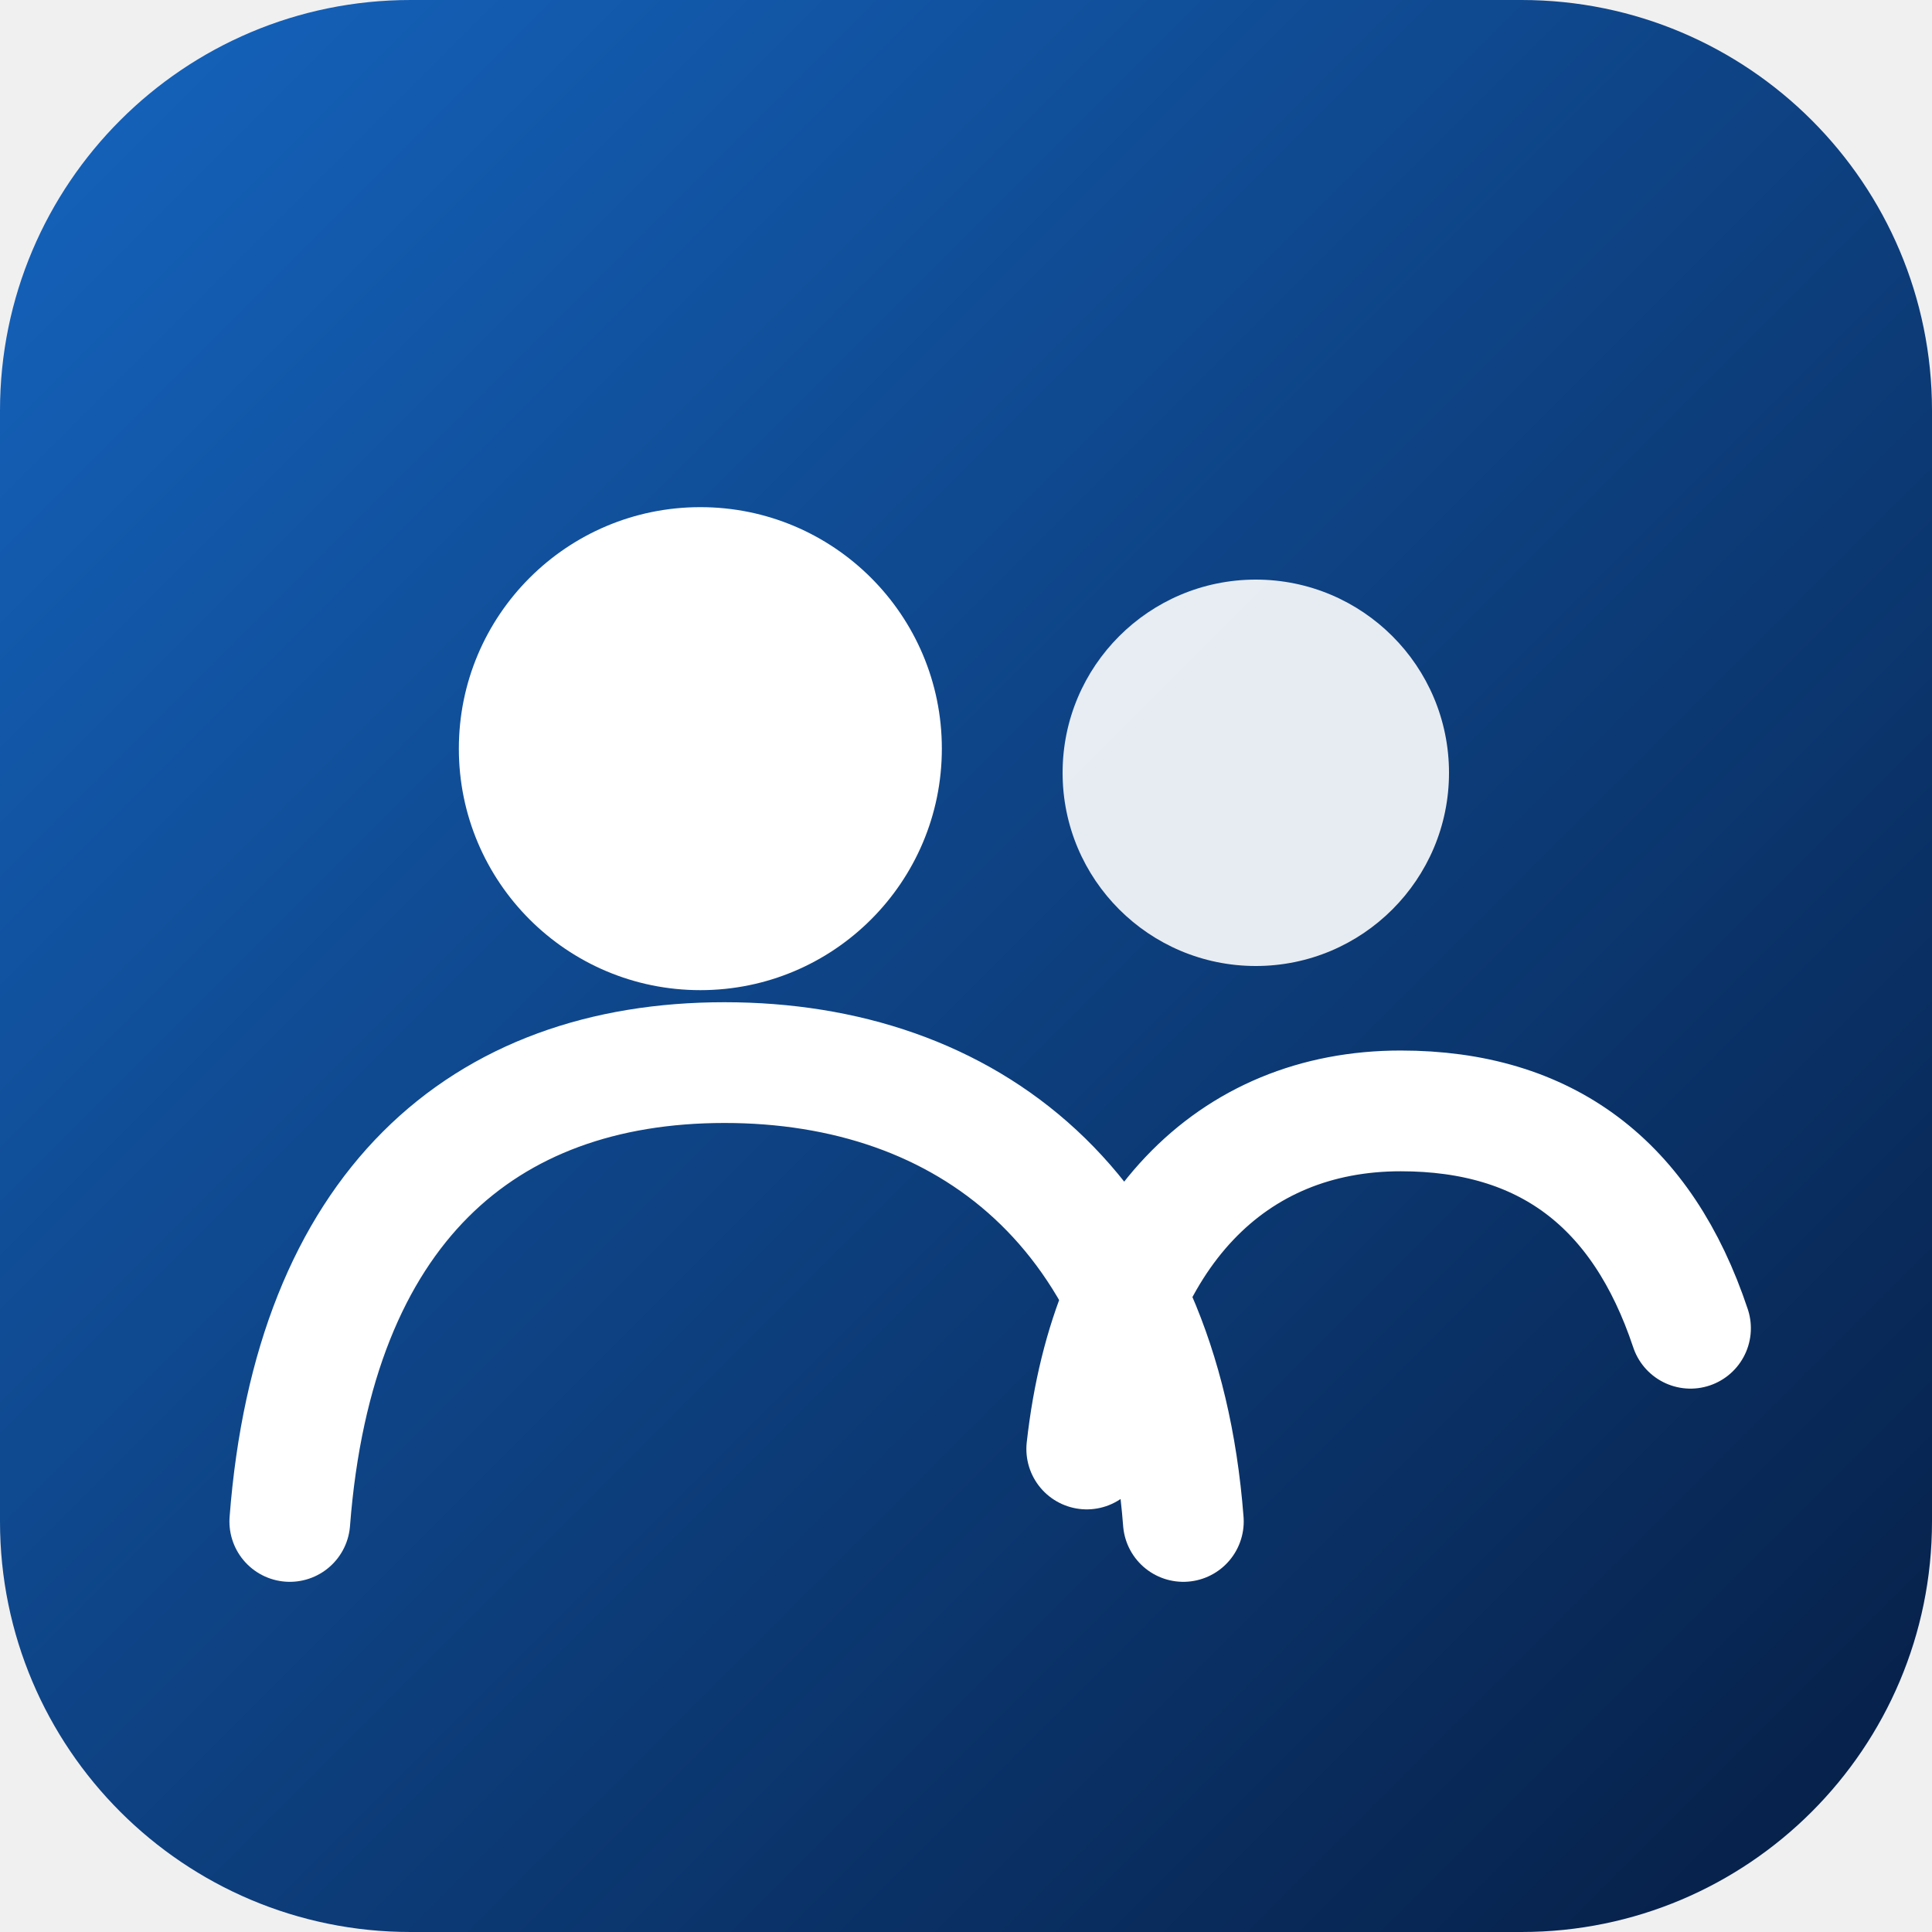
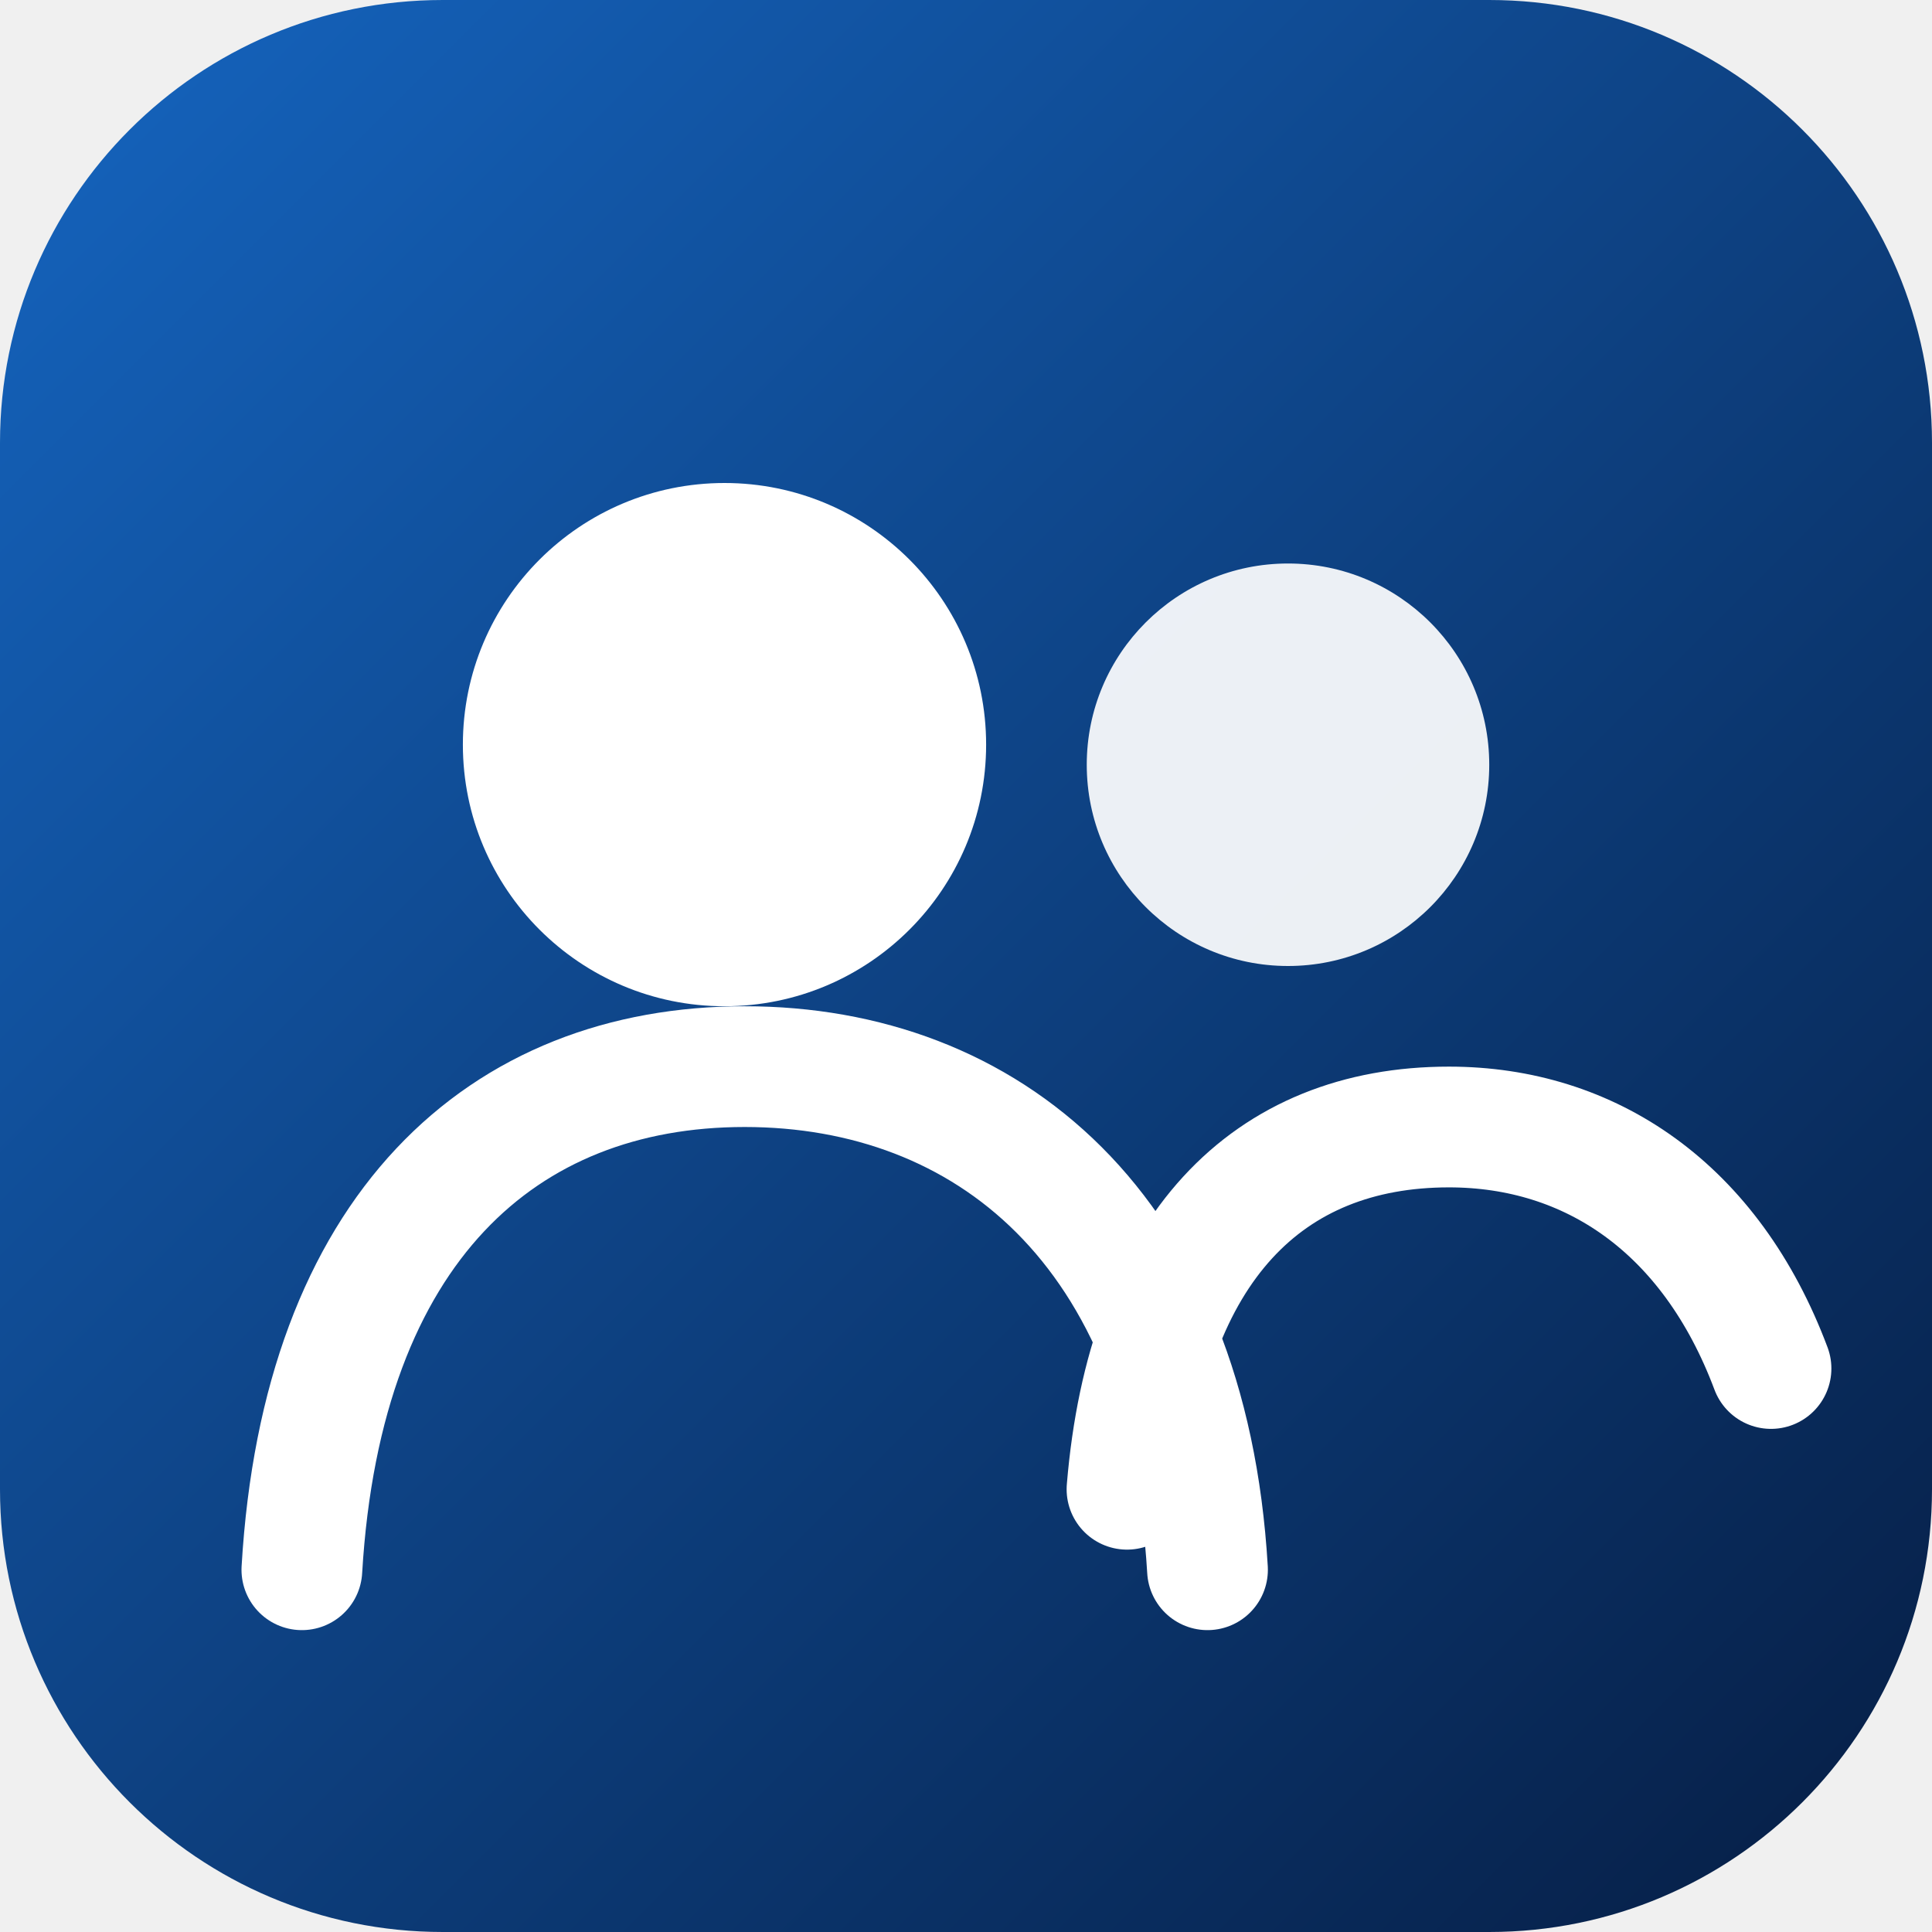
- <svg xmlns="http://www.w3.org/2000/svg" viewBox="0 0 80 80">
+ <svg xmlns="http://www.w3.org/2000/svg" viewBox="0 0 96 96">
  <defs>
    <linearGradient id="g" x2="1" y2="1">
      <stop stop-color="#1565c0" />
      <stop offset="1" stop-color="#061d43" />
    </linearGradient>
  </defs>
-   <rect width="80" height="80" rx="17" fill="url(#g)" />
-   <circle cx="29" cy="31" r="10" fill="#fff" />
-   <circle cx="52" cy="32" r="8" fill="#fff" opacity=".9" />
-   <path d="M12 63c1-13 8-19 18-19s18 6 19 19M45 60c1-9 6-14 13-14 6 0 10 3 12 9" fill="none" stroke="#fff" stroke-width="5" stroke-linecap="round" />
+   <rect width="96" height="96" rx="22" fill="url(#g)" />
+   <circle cx="36" cy="37" r="13" fill="#fff" />
+   <circle cx="64" cy="38" r="10" fill="#fff" opacity=".92" />
+   <path d="M15 78c1-17 10-25 22-25s22 8 23 25M56 74c1-12 7-18 16-18 7 0 13 4 16 12" fill="none" stroke="#fff" stroke-width="6" stroke-linecap="round" />
</svg>
